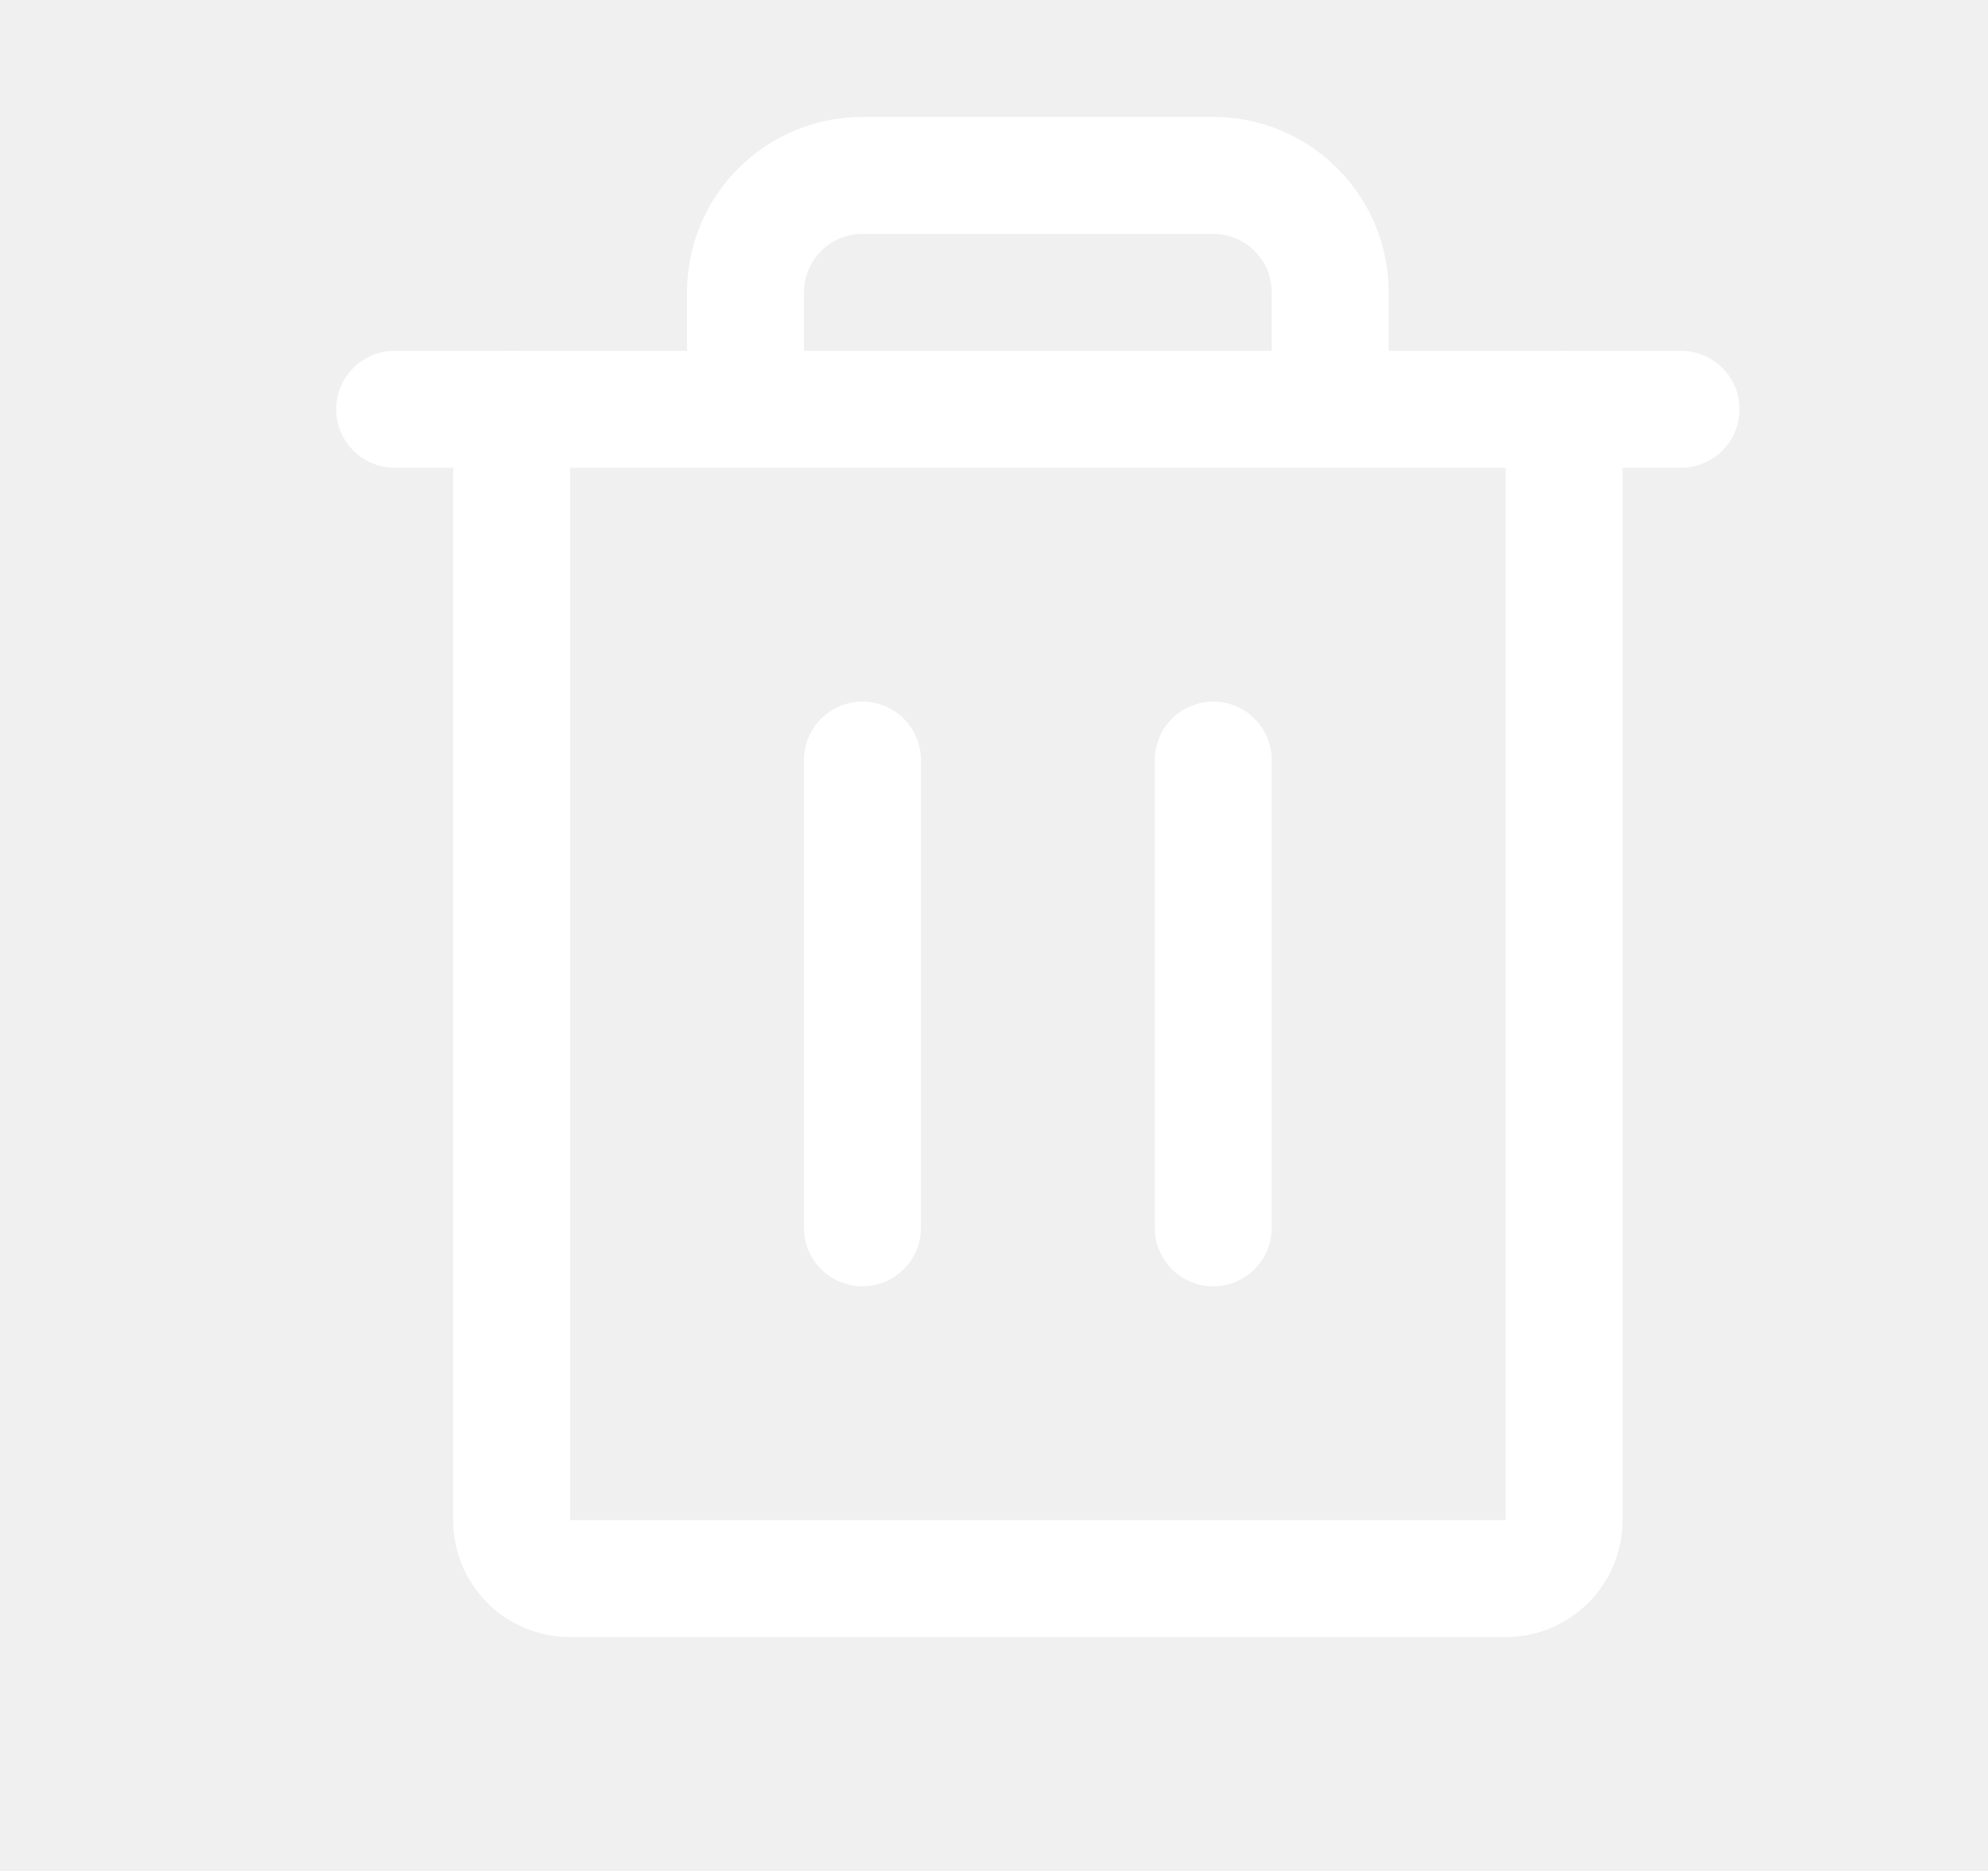
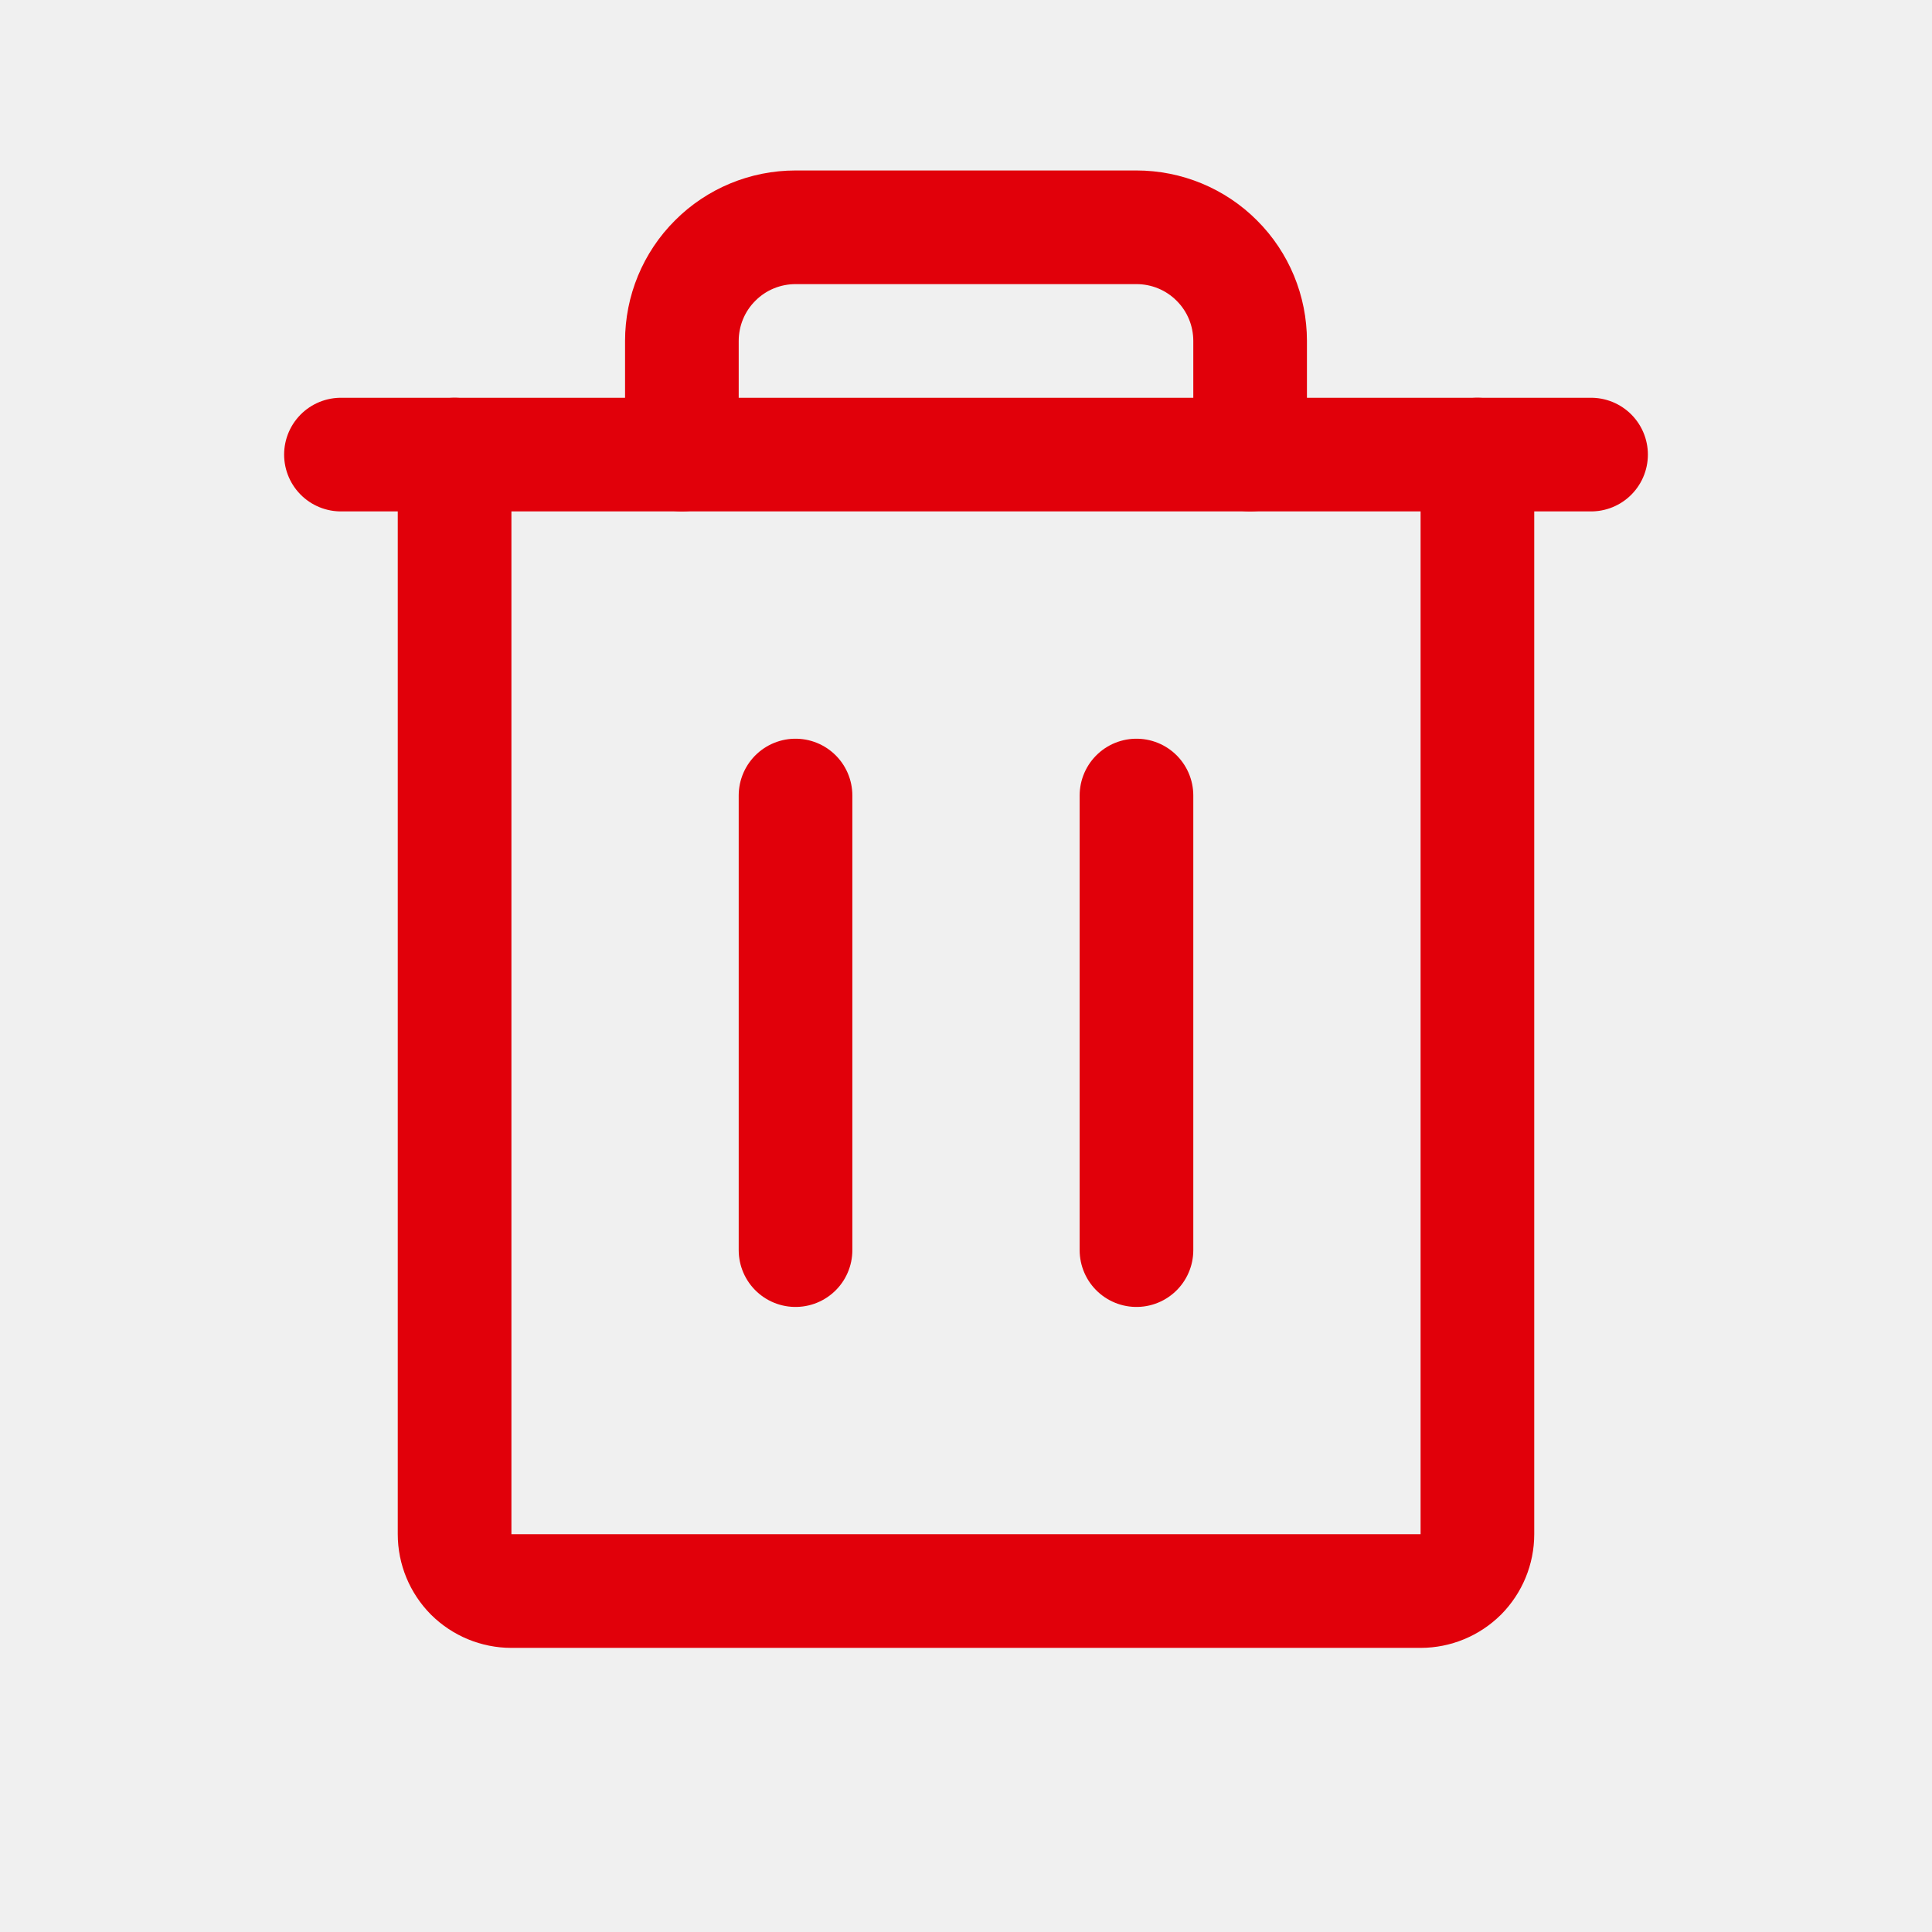
- <svg xmlns="http://www.w3.org/2000/svg" width="17" height="16" viewBox="0 0 17 16" fill="none">
-   <path d="M14.375 3.5L3.375 3.5" stroke="white" stroke-linecap="round" stroke-linejoin="round" />
-   <path d="M7.375 6.5V10.5" stroke="white" stroke-linecap="round" stroke-linejoin="round" />
-   <path d="M10.375 6.5V10.5" stroke="white" stroke-linecap="round" stroke-linejoin="round" />
-   <path d="M13.375 3.5V13C13.375 13.133 13.322 13.26 13.229 13.354C13.135 13.447 13.008 13.5 12.875 13.5H4.875C4.742 13.5 4.615 13.447 4.521 13.354C4.428 13.26 4.375 13.133 4.375 13V3.5" stroke="white" stroke-linecap="round" stroke-linejoin="round" />
-   <path d="M11.375 3.5V2.5C11.375 2.235 11.27 1.98 11.082 1.793C10.895 1.605 10.64 1.5 10.375 1.5H7.375C7.11 1.5 6.855 1.605 6.668 1.793C6.48 1.98 6.375 2.235 6.375 2.5V3.5" stroke="white" stroke-linecap="round" stroke-linejoin="round" />
+ <svg xmlns="http://www.w3.org/2000/svg" width="17" height="17" viewBox="0 0 17 17" fill="none">
+   <path d="M14 4L3 4" stroke="#E1000A" stroke-linecap="round" stroke-linejoin="round" />
+   <path d="M7 7V11" stroke="#E1000A" stroke-linecap="round" stroke-linejoin="round" />
+   <path d="M10 7V11" stroke="#E1000A" stroke-linecap="round" stroke-linejoin="round" />
+   <path d="M13 4V13.5C13 13.633 12.947 13.76 12.854 13.854C12.76 13.947 12.633 14 12.5 14H4.5C4.367 14 4.24 13.947 4.146 13.854C4.053 13.76 4 13.633 4 13.5V4" stroke="#E1000A" stroke-linecap="round" stroke-linejoin="round" />
+   <path d="M11 4V3C11 2.735 10.895 2.48 10.707 2.293C10.52 2.105 10.265 2 10 2H7C6.735 2 6.48 2.105 6.293 2.293C6.105 2.48 6 2.735 6 3V4" stroke="#E1000A" stroke-linecap="round" stroke-linejoin="round" />
</svg>
